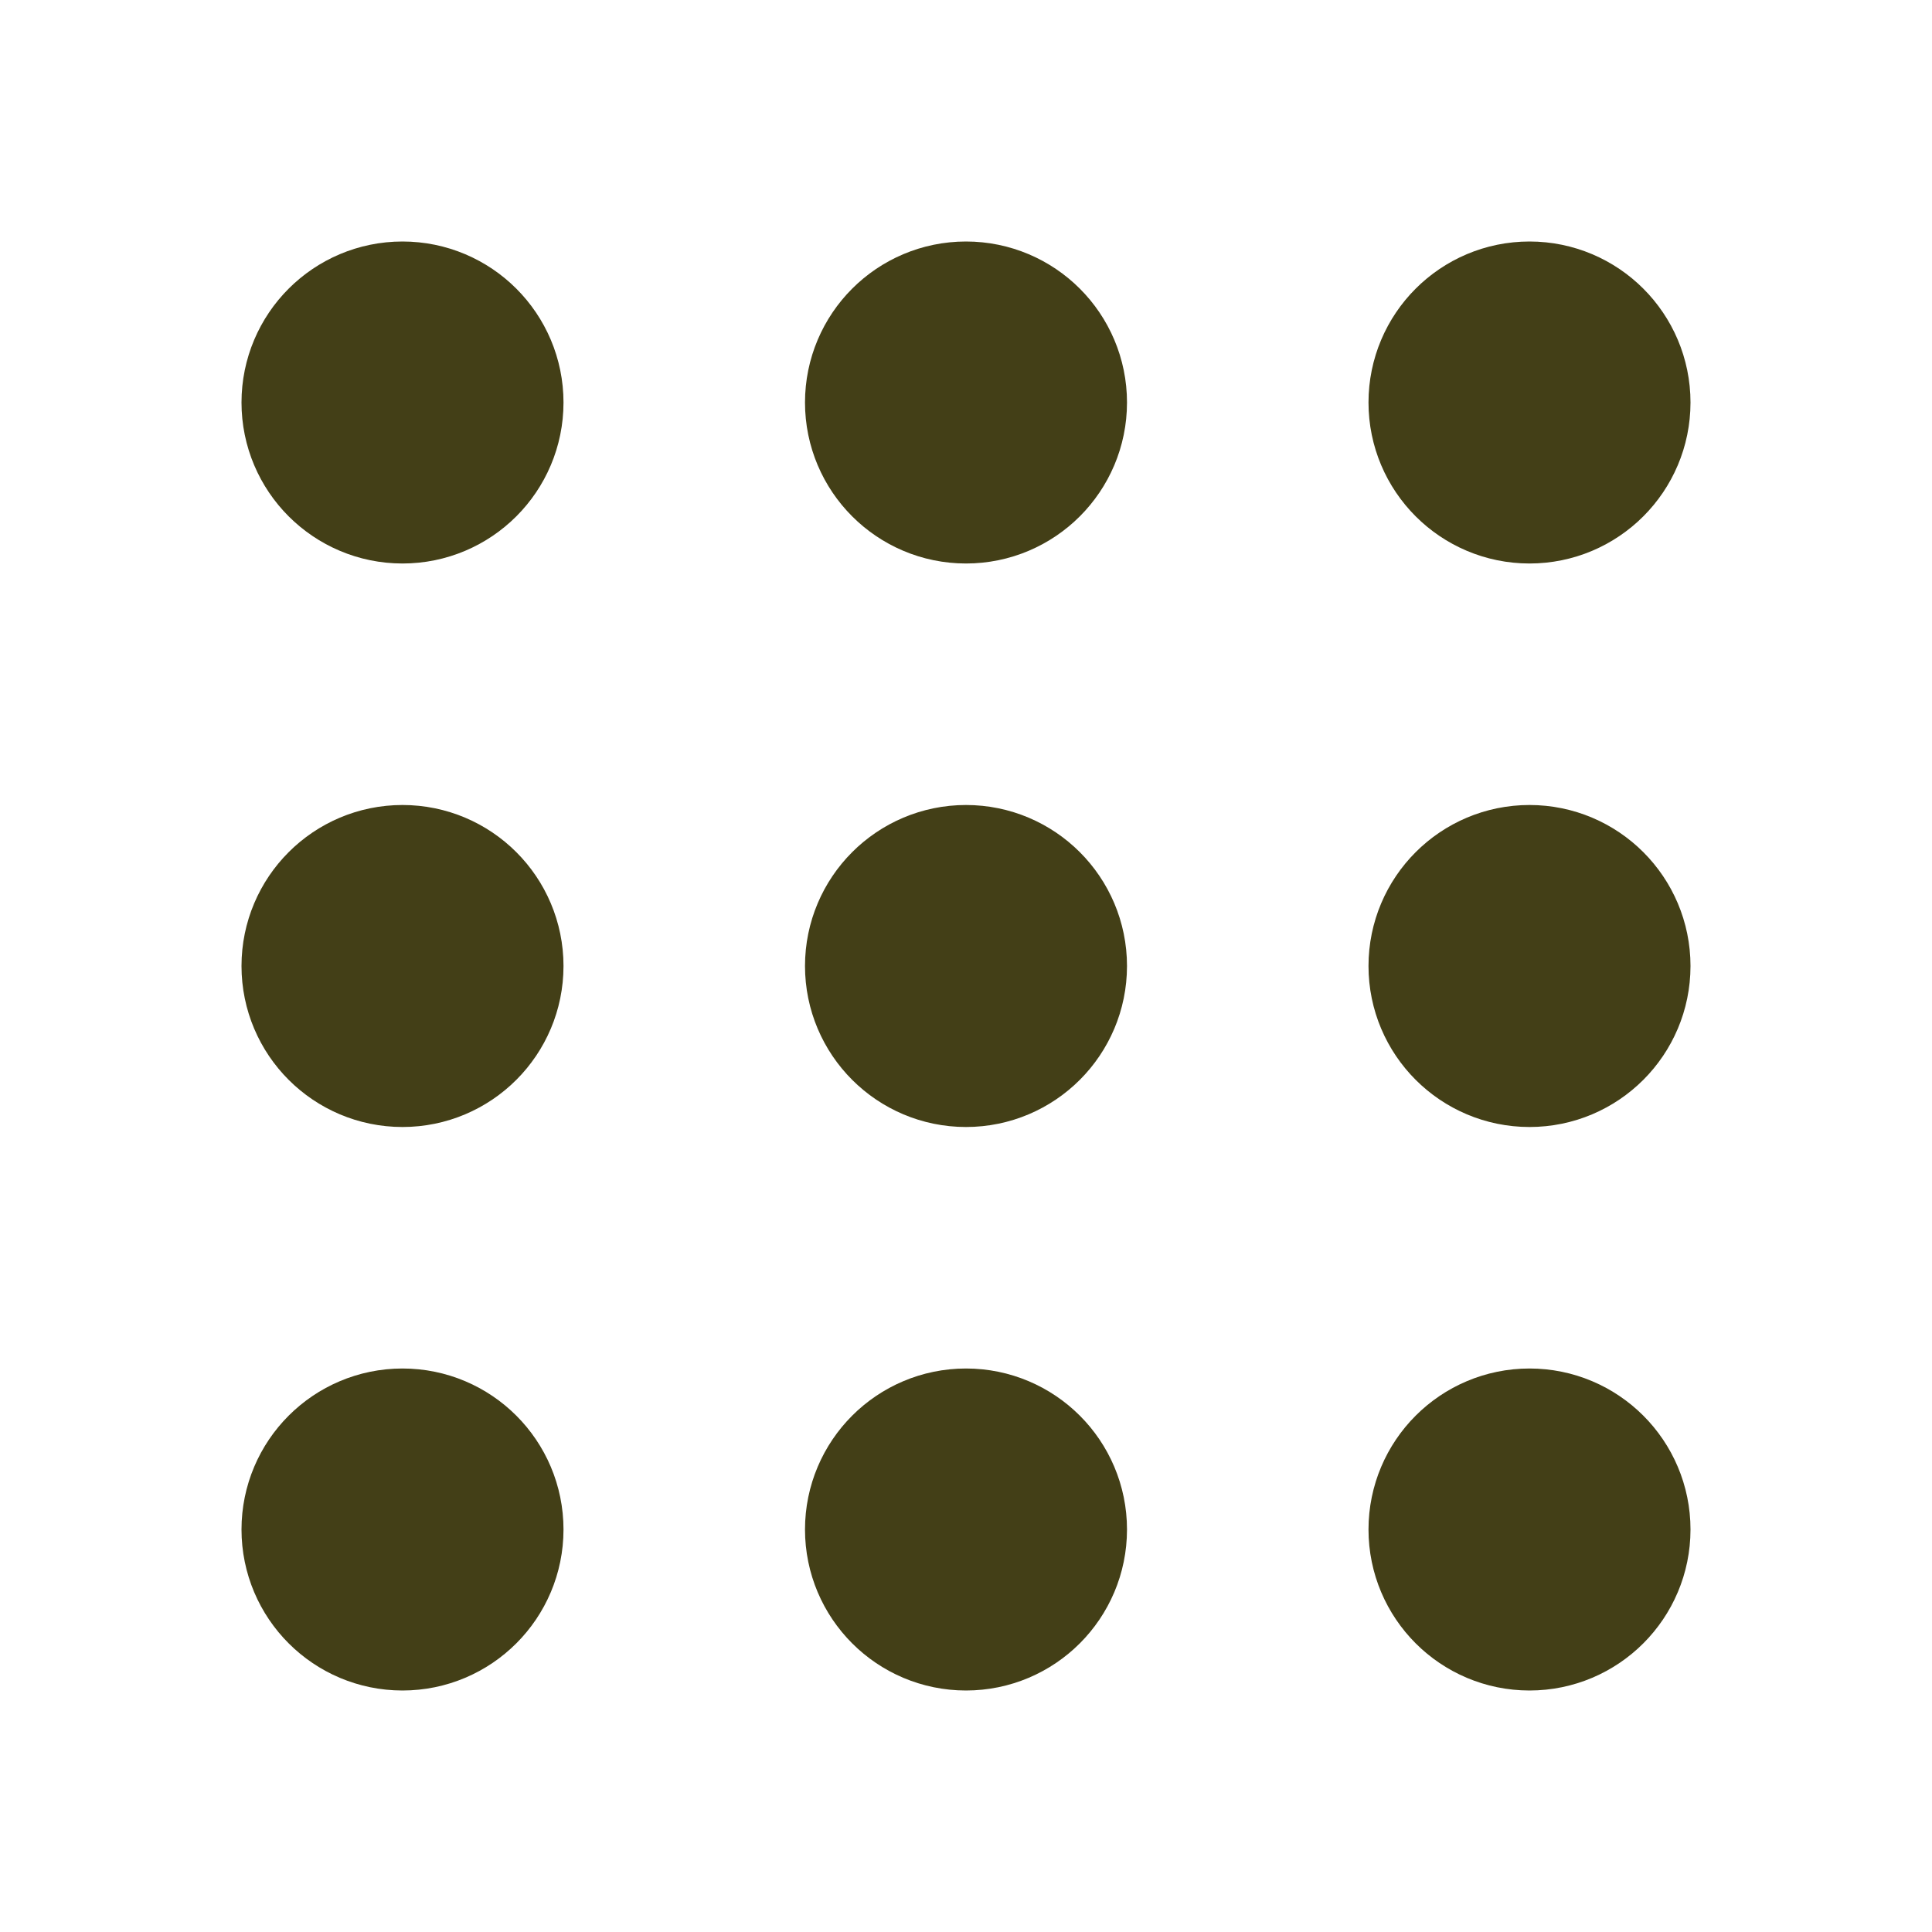
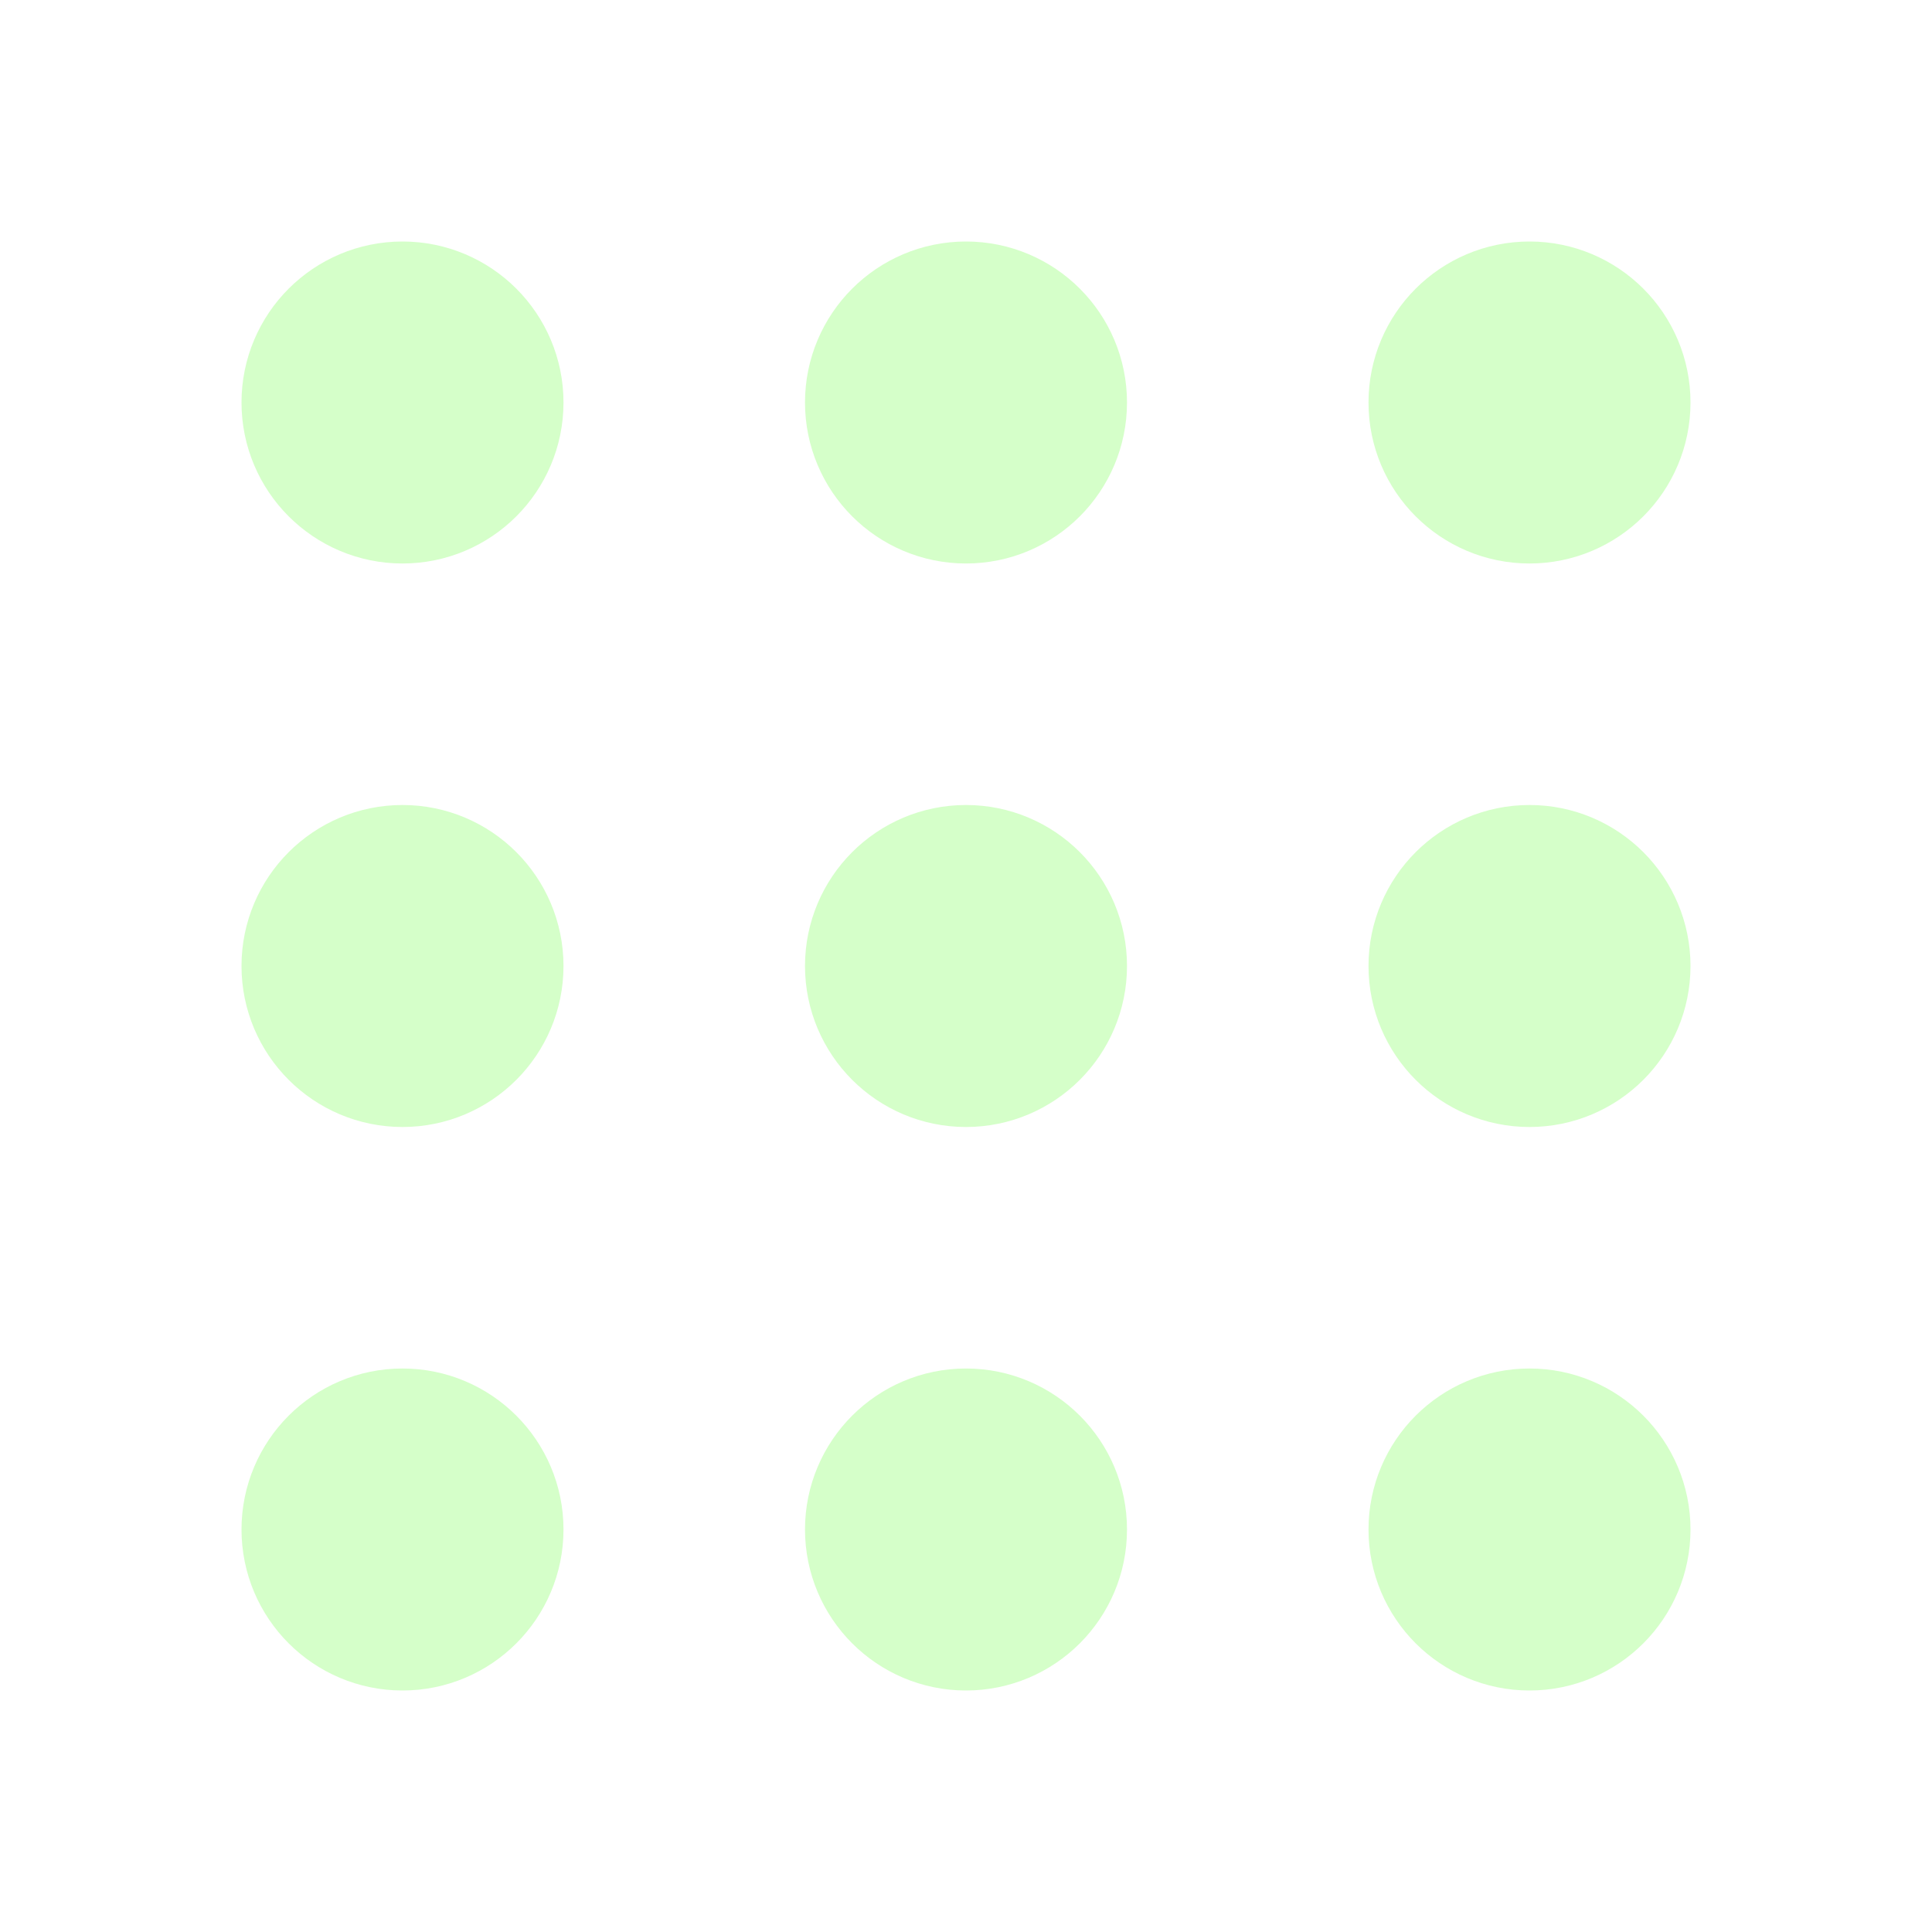
<svg xmlns="http://www.w3.org/2000/svg" width="100%" height="100%" viewBox="0 0 24 24" fill="none">
-   <path d="M12 6C12.552 6 13 5.552 13 5C13 4.448 12.552 4 12 4C11.448 4 11 4.448 11 5C11 5.552 11.448 6 12 6Z" stroke="#433F17" stroke-width="2" stroke-linecap="round" stroke-linejoin="round" />
-   <path d="M12 13C12.552 13 13 12.552 13 12C13 11.448 12.552 11 12 11C11.448 11 11 11.448 11 12C11 12.552 11.448 13 12 13Z" stroke="#433F17" stroke-width="2" stroke-linecap="round" stroke-linejoin="round" />
-   <path d="M12 20C12.552 20 13 19.552 13 19C13 18.448 12.552 18 12 18C11.448 18 11 18.448 11 19C11 19.552 11.448 20 12 20Z" stroke="#433F17" stroke-width="2" stroke-linecap="round" stroke-linejoin="round" />
-   <path d="M19 6C19.552 6 20 5.552 20 5C20 4.448 19.552 4 19 4C18.448 4 18 4.448 18 5C18 5.552 18.448 6 19 6Z" stroke="#433F17" stroke-width="2" stroke-linecap="round" stroke-linejoin="round" />
-   <path d="M19 13C19.552 13 20 12.552 20 12C20 11.448 19.552 11 19 11C18.448 11 18 11.448 18 12C18 12.552 18.448 13 19 13Z" stroke="#433F17" stroke-width="2" stroke-linecap="round" stroke-linejoin="round" />
-   <path d="M19 20C19.552 20 20 19.552 20 19C20 18.448 19.552 18 19 18C18.448 18 18 18.448 18 19C18 19.552 18.448 20 19 20Z" stroke="#433F17" stroke-width="2" stroke-linecap="round" stroke-linejoin="round" />
-   <path d="M5 6C5.552 6 6 5.552 6 5C6 4.448 5.552 4 5 4C4.448 4 4 4.448 4 5C4 5.552 4.448 6 5 6Z" stroke="#433F17" stroke-width="2" stroke-linecap="round" stroke-linejoin="round" />
-   <path d="M5 13C5.552 13 6 12.552 6 12C6 11.448 5.552 11 5 11C4.448 11 4 11.448 4 12C4 12.552 4.448 13 5 13Z" stroke="#433F17" stroke-width="2" stroke-linecap="round" stroke-linejoin="round" />
-   <path d="M5 20C5.552 20 6 19.552 6 19C6 18.448 5.552 18 5 18C4.448 18 4 18.448 4 19C4 19.552 4.448 20 5 20Z" stroke="#433F17" stroke-width="2" stroke-linecap="round" stroke-linejoin="round" />
+   <path d="M12 6C12.552 6 13 5.552 13 5C13 4.448 12.552 4 12 4C11.448 4 11 4.448 11 5C11 5.552 11.448 6 12 6Z" stroke="#3cff0036" stroke-width="2" stroke-linecap="round" stroke-linejoin="round" />
+   <path d="M12 13C12.552 13 13 12.552 13 12C13 11.448 12.552 11 12 11C11.448 11 11 11.448 11 12C11 12.552 11.448 13 12 13Z" stroke="#3cff0036" stroke-width="2" stroke-linecap="round" stroke-linejoin="round" />
+   <path d="M12 20C12.552 20 13 19.552 13 19C13 18.448 12.552 18 12 18C11.448 18 11 18.448 11 19C11 19.552 11.448 20 12 20Z" stroke="#3cff0036" stroke-width="2" stroke-linecap="round" stroke-linejoin="round" />
+   <path d="M19 6C19.552 6 20 5.552 20 5C20 4.448 19.552 4 19 4C18.448 4 18 4.448 18 5C18 5.552 18.448 6 19 6Z" stroke="#3cff0036" stroke-width="2" stroke-linecap="round" stroke-linejoin="round" />
+   <path d="M19 13C19.552 13 20 12.552 20 12C20 11.448 19.552 11 19 11C18.448 11 18 11.448 18 12C18 12.552 18.448 13 19 13Z" stroke="#3cff0036" stroke-width="2" stroke-linecap="round" stroke-linejoin="round" />
+   <path d="M19 20C19.552 20 20 19.552 20 19C20 18.448 19.552 18 19 18C18.448 18 18 18.448 18 19C18 19.552 18.448 20 19 20Z" stroke="#3cff0036" stroke-width="2" stroke-linecap="round" stroke-linejoin="round" />
+   <path d="M5 6C5.552 6 6 5.552 6 5C6 4.448 5.552 4 5 4C4.448 4 4 4.448 4 5C4 5.552 4.448 6 5 6Z" stroke="#3cff0036" stroke-width="2" stroke-linecap="round" stroke-linejoin="round" />
+   <path d="M5 13C5.552 13 6 12.552 6 12C6 11.448 5.552 11 5 11C4.448 11 4 11.448 4 12C4 12.552 4.448 13 5 13Z" stroke="#3cff0036" stroke-width="2" stroke-linecap="round" stroke-linejoin="round" />
+   <path d="M5 20C5.552 20 6 19.552 6 19C6 18.448 5.552 18 5 18C4.448 18 4 18.448 4 19C4 19.552 4.448 20 5 20Z" stroke="#3cff0036" stroke-width="2" stroke-linecap="round" stroke-linejoin="round" />
</svg>
